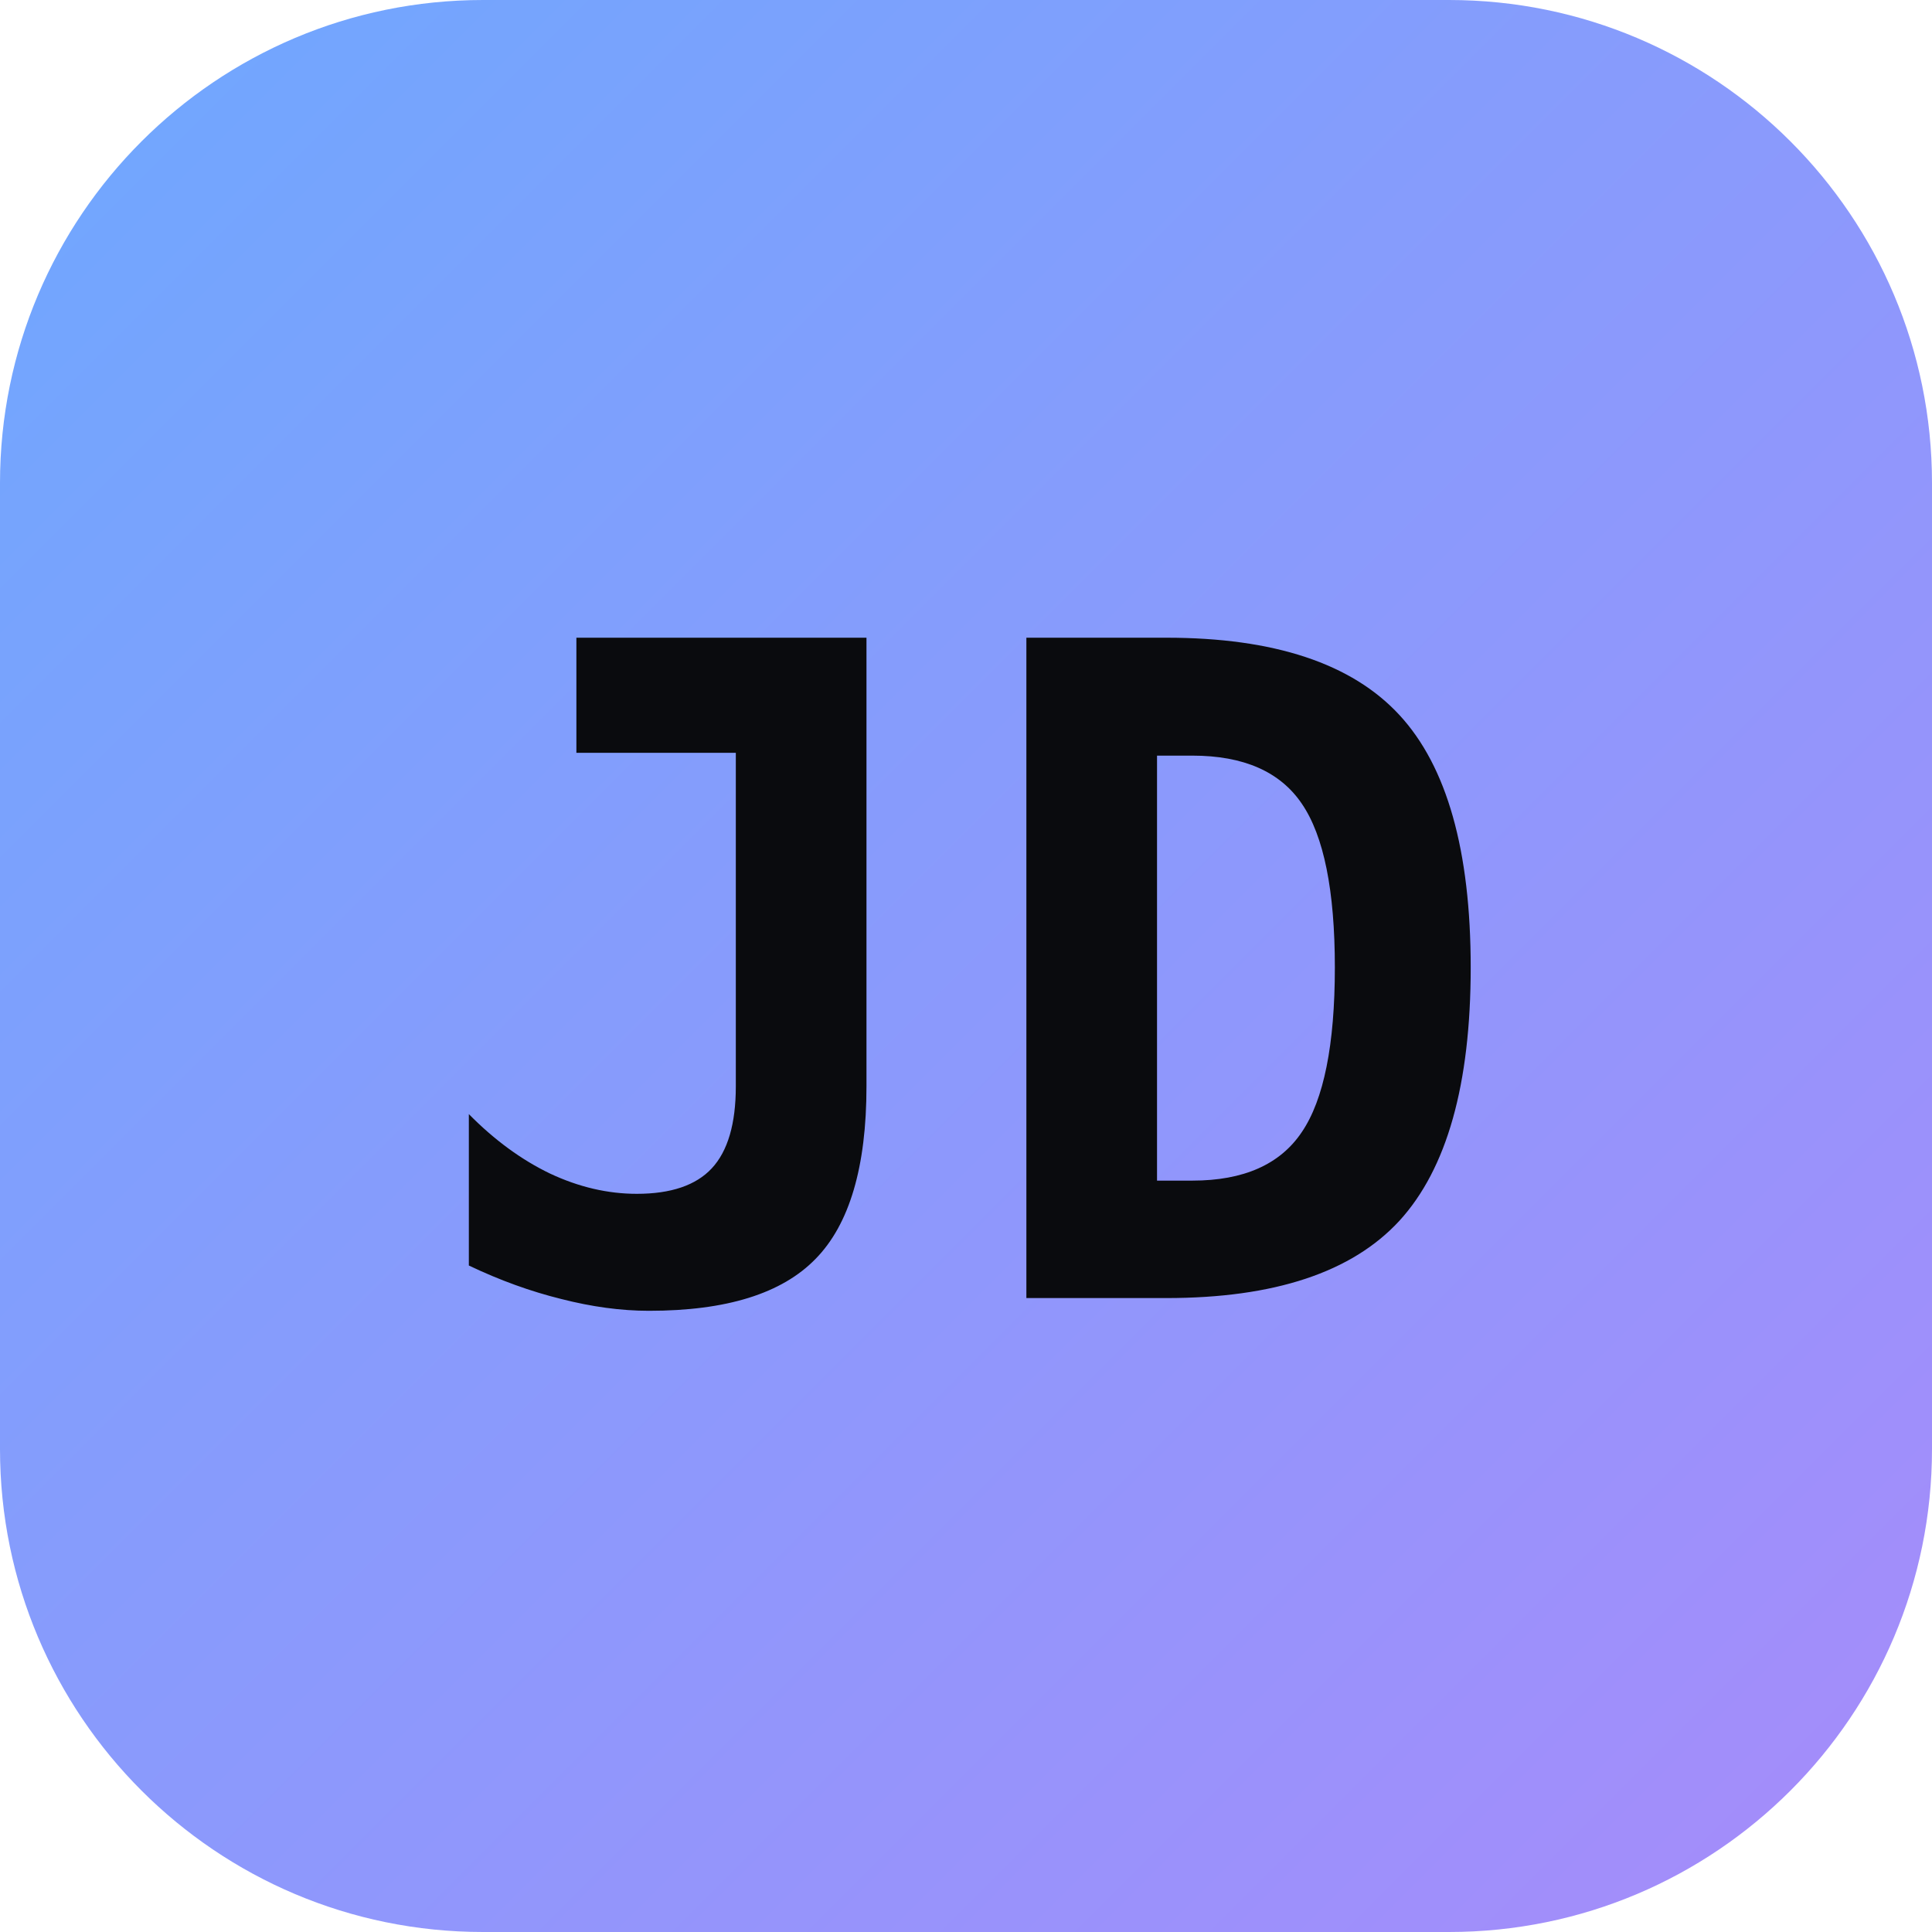
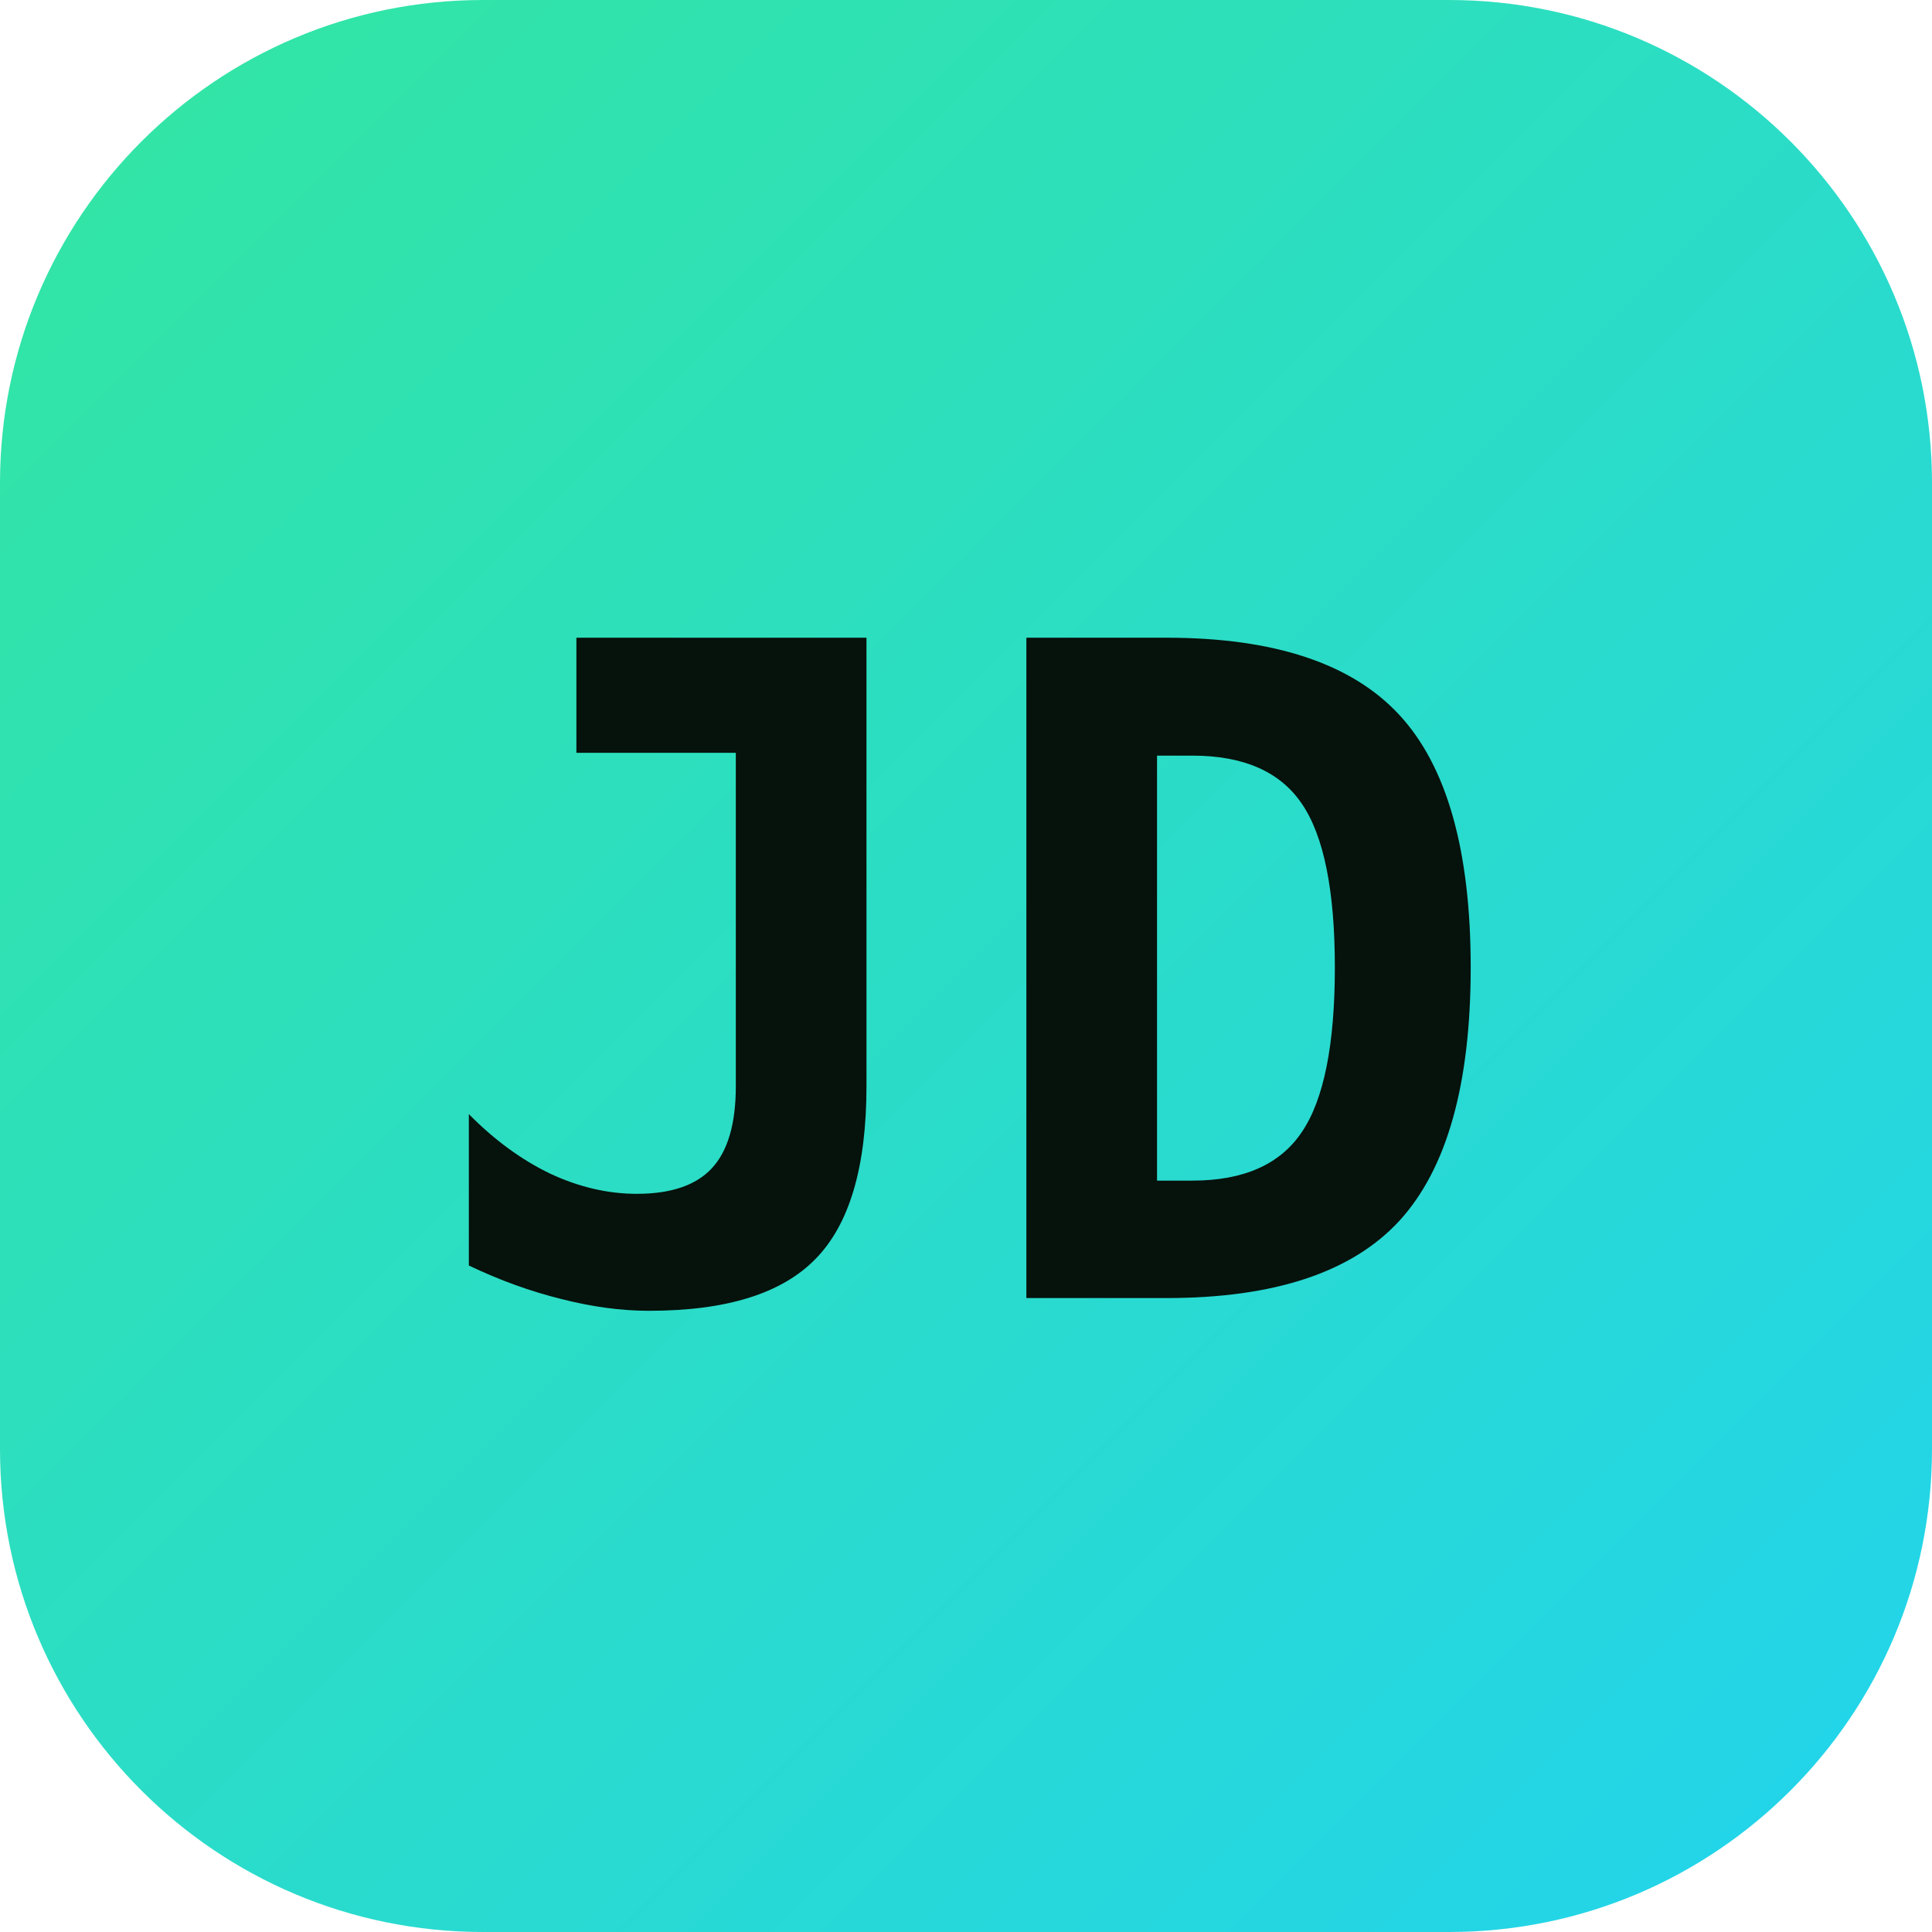
<svg xmlns="http://www.w3.org/2000/svg" viewBox="0 0 64 64">
  <defs>
    <linearGradient id="g" x1="0" y1="0" x2="1" y2="1">
-       <stop offset="0" stop-color="#6ea8fe" />
-       <stop offset="1" stop-color="#a78bfa" />
+       <stop offset="0" stop-color="#33e6a0" />
+       <stop offset="1" stop-color="#22d3ee" />
    </linearGradient>
  </defs>
  <rect width="64" height="64" rx="16" fill="url(#g)" />
-   <text x="32" y="43" text-anchor="middle" font-family="ui-monospace,Menlo,monospace" font-size="30" font-weight="700" fill="#0a0b0e">JD</text>
+   <text x="32" y="43" text-anchor="middle" font-family="ui-monospace,Menlo,monospace" font-size="30" font-weight="700" fill="#06120c">JD</text>
</svg>
